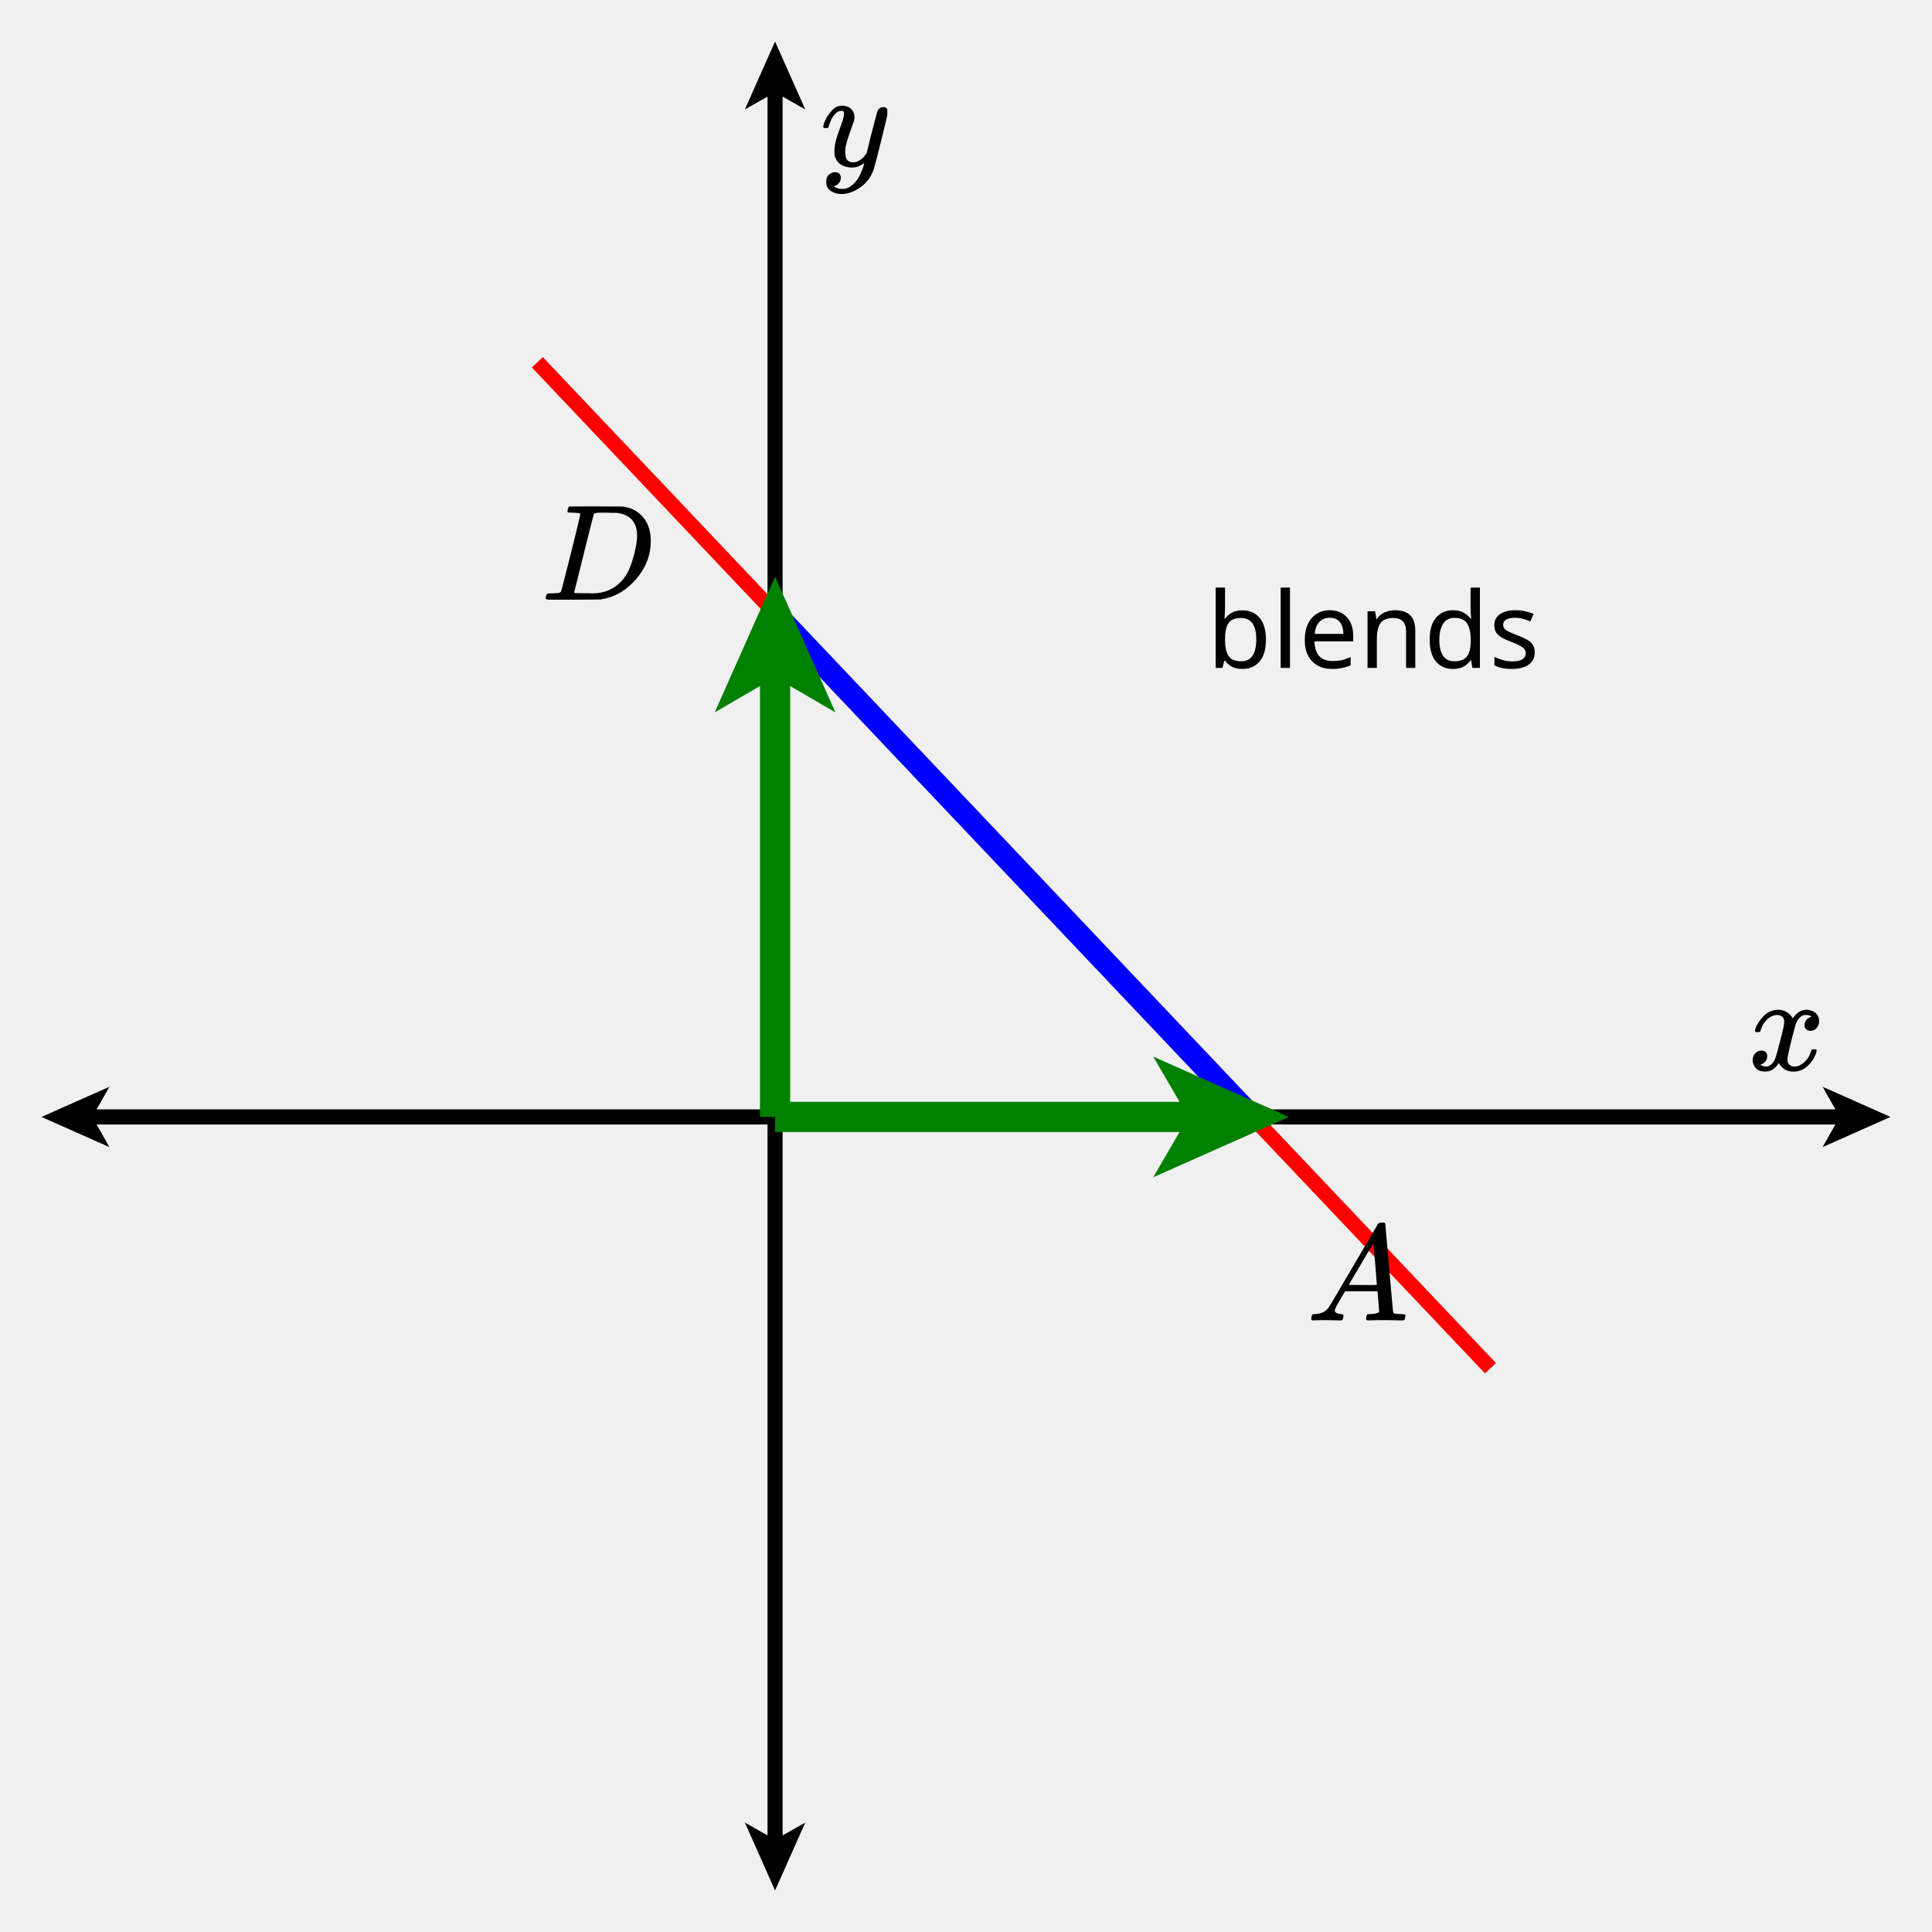
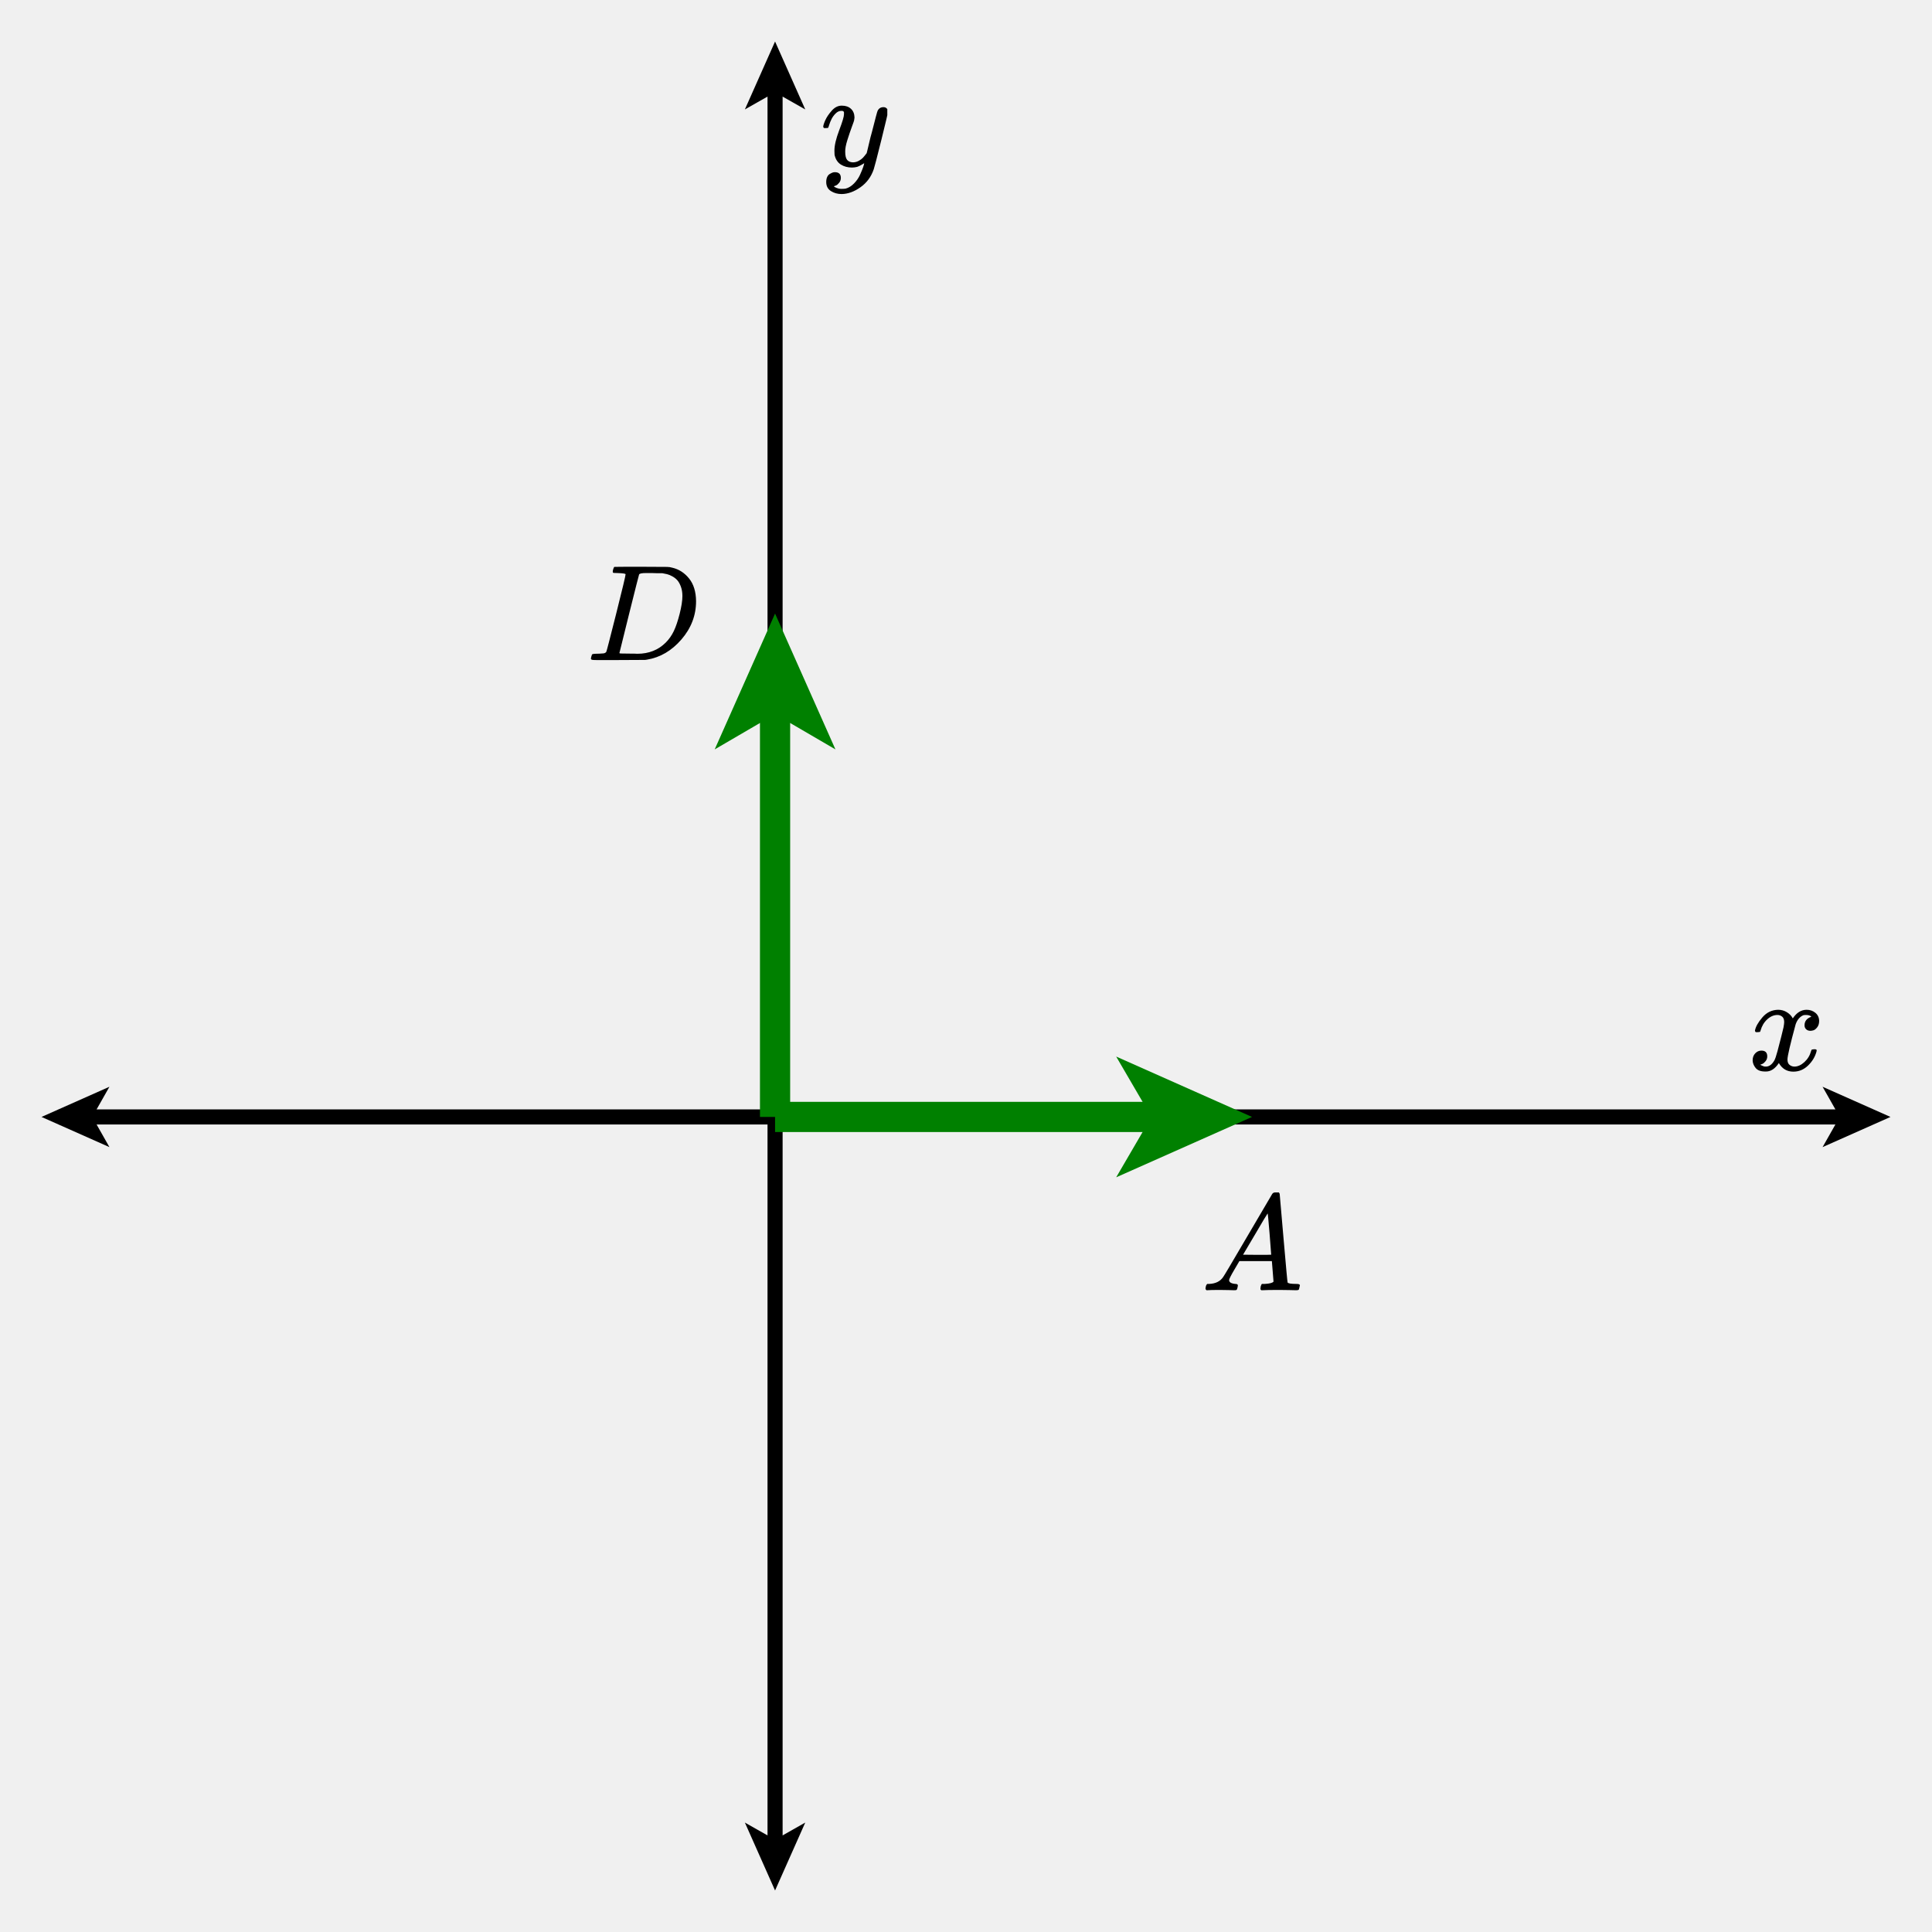
<svg xmlns="http://www.w3.org/2000/svg" xmlns:xlink="http://www.w3.org/1999/xlink" id="pf-cats-basis-b-figure" width="256" height="256" viewBox="0 0 256 256">
  <defs>
-     <clipPath id="pf-cats-basis-b-clipPath-0">
+     <clipPath id="pf-cats-basis-b-__clipPath-0">
      <rect x="8.0" y="8.0" width="240.0" height="240.0" />
    </clipPath>
-     <clipPath id="pf-cats-basis-b-clipPath-1">
+     <clipPath id="pf-cats-basis-b-__clipPath-1">
      <rect x="8.0" y="8.0" width="240.0" height="240.0" />
    </clipPath>
    <marker id="pf-cats-basis-b-arrow-head-end-2_None_24_60-black" markerWidth="9.0" markerHeight="8.0" markerUnits="userSpaceOnUse" orient="auto-start-reverse" refX="6.5" refY="4.0">
      <path d="M 9.0 4.0L 0.0 8.0L 1.7 5.0L 1.7 3.0L 0.0 0.0Z" fill="black" stroke="none" />
    </marker>
    <marker id="pf-cats-basis-b-arrow-head-end-2_None_24_60-black-outline" markerWidth="13.0" markerHeight="12.0" markerUnits="userSpaceOnUse" orient="auto-start-reverse" refX="8.5" refY="6.0">
      <path d="M 11.8 7.8 L 2.8 11.8 A 2 2 0 0 1 0.0 10.0 L 0.0 2.0 A 2 2 0 0 1 2.8 0.2 L 11.8 4.2 A 2 2 0 0 1 11.8 7.8 Z" fill="white" stroke="none" />
    </marker>
    <marker id="pf-cats-basis-b-arrow-head-end-4_None_24_60-green" markerWidth="18.0" markerHeight="16.0" markerUnits="userSpaceOnUse" orient="auto-start-reverse" refX="13.1" refY="8.0">
      <path d="M 18.0 8.0L 0.0 16.0L 3.5 10.0L 3.5 6.0L 0.0 0.0Z" fill="green" stroke="none" />
    </marker>
    <marker id="pf-cats-basis-b-arrow-head-end-4_None_24_60-green-outline" markerWidth="22.0" markerHeight="20.0" markerUnits="userSpaceOnUse" orient="auto-start-reverse" refX="15.1" refY="10.0">
      <path d="M 20.8 11.8 L 2.8 19.8 A 2 2 0 0 1 0.0 18.0 L 0.0 2.0 A 2 2 0 0 1 2.8 0.2 L 20.8 8.2 A 2 2 0 0 1 20.8 11.8 Z" fill="white" stroke="none" />
    </marker>
  </defs>
  <g id="pf-cats-basis-b-axes" stroke="black" stroke-width="2">
-     <line id="pf-cats-basis-b-line-0" x1="8.0" y1="148.0" x2="248.0" y2="148.0" stroke="black" stroke-width="2" marker-end="url(#pf-cats-basis-b-arrow-head-end-2_None_24_60-black)" marker-start="url(#pf-cats-basis-b-arrow-head-end-2_None_24_60-black)" />
-     <line id="pf-cats-basis-b-line-1" x1="102.7" y1="248.0" x2="102.7" y2="8.0" stroke="black" stroke-width="2" marker-end="url(#pf-cats-basis-b-arrow-head-end-2_None_24_60-black)" marker-start="url(#pf-cats-basis-b-arrow-head-end-2_None_24_60-black)" />
+     <line id="pf-cats-basis-b-__line-0" x1="8.0" y1="148.0" x2="248.0" y2="148.0" stroke="black" stroke-width="2" marker-end="url(#pf-cats-basis-b-arrow-head-end-2_None_24_60-black)" marker-start="url(#pf-cats-basis-b-arrow-head-end-2_None_24_60-black)" />
+     <line id="pf-cats-basis-b-__line-1" x1="102.7" y1="248.0" x2="102.7" y2="8.0" stroke="black" stroke-width="2" marker-end="url(#pf-cats-basis-b-arrow-head-end-2_None_24_60-black)" marker-start="url(#pf-cats-basis-b-arrow-head-end-2_None_24_60-black)" />
  </g>
-   <g id="pf-cats-basis-b-label-0" transform="translate(242.0,142.0) translate(-10.4,-8.2)">
-     <g id="pf-cats-basis-b-g-0">
+   <g id="pf-cats-basis-b-__label-0" transform="translate(242.0,142.0) translate(-10.4,-8.2)">
+     <g id="pf-cats-basis-b-__g-0">
      <svg style="vertical-align: -0.200px" width="10.352px" height="8.200px" role="img" focusable="false" viewBox="0 -442 572 453" x="0.0" y="0.0">
        <defs>
          <path id="pf-cats-basis-b-MJX-2-TEX-I-1D465" d="M52 289Q59 331 106 386T222 442Q257 442 286 424T329 379Q371 442 430 442Q467 442 494 420T522 361Q522 332 508 314T481 292T458 288Q439 288 427 299T415 328Q415 374 465 391Q454 404 425 404Q412 404 406 402Q368 386 350 336Q290 115 290 78Q290 50 306 38T341 26Q378 26 414 59T463 140Q466 150 469 151T485 153H489Q504 153 504 145Q504 144 502 134Q486 77 440 33T333 -11Q263 -11 227 52Q186 -10 133 -10H127Q78 -10 57 16T35 71Q35 103 54 123T99 143Q142 143 142 101Q142 81 130 66T107 46T94 41L91 40Q91 39 97 36T113 29T132 26Q168 26 194 71Q203 87 217 139T245 247T261 313Q266 340 266 352Q266 380 251 392T217 404Q177 404 142 372T93 290Q91 281 88 280T72 278H58Q52 284 52 289Z" />
        </defs>
        <g stroke="currentColor" fill="currentColor" stroke-width="0" transform="scale(1,-1)">
          <g data-mml-node="math">
            <g data-mml-node="mi" data-semantic-type="identifier" data-semantic-role="latinletter" data-semantic-font="italic" data-semantic-annotation="clearspeak:simple" data-semantic-id="0" data-semantic-speech="x">
              <use data-c="1D465" xlink:href="#pf-cats-basis-b-MJX-2-TEX-I-1D465" />
            </g>
          </g>
        </g>
      </svg>
    </g>
  </g>
-   <g id="pf-cats-basis-b-label-1" transform="translate(108.7,14.0) translate(0.0,-0.0)">
-     <g id="pf-cats-basis-b-g-1">
+   <g id="pf-cats-basis-b-__label-1" transform="translate(108.7,14.0) translate(0.0,-0.0)">
+     <g id="pf-cats-basis-b-__g-1">
      <svg style="vertical-align: -3.712px" width="8.872px" height="11.712px" role="img" focusable="false" viewBox="0 -442 490 647" x="0.0" y="0.0">
        <defs>
          <path id="pf-cats-basis-b-MJX-3-TEX-I-1D466" d="M21 287Q21 301 36 335T84 406T158 442Q199 442 224 419T250 355Q248 336 247 334Q247 331 231 288T198 191T182 105Q182 62 196 45T238 27Q261 27 281 38T312 61T339 94Q339 95 344 114T358 173T377 247Q415 397 419 404Q432 431 462 431Q475 431 483 424T494 412T496 403Q496 390 447 193T391 -23Q363 -106 294 -155T156 -205Q111 -205 77 -183T43 -117Q43 -95 50 -80T69 -58T89 -48T106 -45Q150 -45 150 -87Q150 -107 138 -122T115 -142T102 -147L99 -148Q101 -153 118 -160T152 -167H160Q177 -167 186 -165Q219 -156 247 -127T290 -65T313 -9T321 21L315 17Q309 13 296 6T270 -6Q250 -11 231 -11Q185 -11 150 11T104 82Q103 89 103 113Q103 170 138 262T173 379Q173 380 173 381Q173 390 173 393T169 400T158 404H154Q131 404 112 385T82 344T65 302T57 280Q55 278 41 278H27Q21 284 21 287Z" />
        </defs>
        <g stroke="currentColor" fill="currentColor" stroke-width="0" transform="scale(1,-1)">
          <g data-mml-node="math">
            <g data-mml-node="mi" data-semantic-type="identifier" data-semantic-role="latinletter" data-semantic-font="italic" data-semantic-annotation="clearspeak:simple" data-semantic-id="0" data-semantic-speech="y">
              <use data-c="1D466" xlink:href="#pf-cats-basis-b-MJX-3-TEX-I-1D466" />
            </g>
          </g>
        </g>
      </svg>
    </g>
  </g>
-   <line id="pf-cats-basis-b-line-2" x1="71.2" y1="48.0" x2="197.5" y2="181.3" stroke="red" stroke-width="2" fill="none" />
-   <line id="pf-cats-basis-b-line-3" x1="165.9" y1="148.0" x2="102.7" y2="81.3" stroke="blue" stroke-width="3" fill="none" />
-   <line id="pf-cats-basis-b-line-4" x1="102.7" y1="148.0" x2="165.9" y2="148.0" stroke="green" stroke-width="4" fill="none" marker-end="url(#pf-cats-basis-b-arrow-head-end-4_None_24_60-green)" />
-   <line id="pf-cats-basis-b-line-5" x1="102.7" y1="148.0" x2="102.7" y2="81.3" stroke="green" stroke-width="4" fill="none" marker-end="url(#pf-cats-basis-b-arrow-head-end-4_None_24_60-green)" />
-   <g id="pf-cats-basis-b-label-2" transform="translate(179.9,162.0) translate(-6.8,-0.0)">
-     <g id="pf-cats-basis-b-g-2">
+   <line id="pf-cats-basis-b-__line-2" x1="102.7" y1="148.0" x2="161.0" y2="148.0" stroke="green" stroke-width="4" fill="none" marker-end="url(#pf-cats-basis-b-arrow-head-end-4_None_24_60-green)" />
+   <line id="pf-cats-basis-b-__line-3" x1="102.7" y1="148.0" x2="102.7" y2="86.2" stroke="green" stroke-width="4" fill="none" marker-end="url(#pf-cats-basis-b-arrow-head-end-4_None_24_60-green)" />
+   <g id="pf-cats-basis-b-__label-2" transform="translate(165.9,158.0) translate(-6.8,-0.0)">
+     <g id="pf-cats-basis-b-__g-2">
      <svg style="vertical-align: 0.000px" width="13.576px" height="12.960px" role="img" focusable="false" viewBox="0 -716 750 716" x="0.0" y="0.0">
        <defs>
          <path id="pf-cats-basis-b-MJX-4-TEX-I-1D434" d="M208 74Q208 50 254 46Q272 46 272 35Q272 34 270 22Q267 8 264 4T251 0Q249 0 239 0T205 1T141 2Q70 2 50 0H42Q35 7 35 11Q37 38 48 46H62Q132 49 164 96Q170 102 345 401T523 704Q530 716 547 716H555H572Q578 707 578 706L606 383Q634 60 636 57Q641 46 701 46Q726 46 726 36Q726 34 723 22Q720 7 718 4T704 0Q701 0 690 0T651 1T578 2Q484 2 455 0H443Q437 6 437 9T439 27Q443 40 445 43L449 46H469Q523 49 533 63L521 213H283L249 155Q208 86 208 74ZM516 260Q516 271 504 416T490 562L463 519Q447 492 400 412L310 260L413 259Q516 259 516 260Z" />
        </defs>
        <g stroke="currentColor" fill="currentColor" stroke-width="0" transform="scale(1,-1)">
          <g data-mml-node="math">
            <g data-mml-node="mi" data-semantic-type="identifier" data-semantic-role="latinletter" data-semantic-font="italic" data-semantic-annotation="clearspeak:simple" data-semantic-id="0" data-semantic-speech="upper A">
              <use data-c="1D434" xlink:href="#pf-cats-basis-b-MJX-4-TEX-I-1D434" />
            </g>
          </g>
        </g>
      </svg>
    </g>
  </g>
-   <g id="pf-cats-basis-b-label-3" transform="translate(86.7,73.3) translate(-15.0,-6.2)">
-     <g id="pf-cats-basis-b-g-3">
+   <g id="pf-cats-basis-b-__label-3" transform="translate(92.7,81.3) translate(-15.0,-6.2)">
+     <g id="pf-cats-basis-b-__g-3">
      <svg style="vertical-align: 0.000px" width="14.984px" height="12.360px" role="img" focusable="false" viewBox="0 -683 828 683" x="0.0" y="0.0">
        <defs>
          <path id="pf-cats-basis-b-MJX-5-TEX-I-1D437" d="M287 628Q287 635 230 637Q207 637 200 638T193 647Q193 655 197 667T204 682Q206 683 403 683Q570 682 590 682T630 676Q702 659 752 597T803 431Q803 275 696 151T444 3L430 1L236 0H125H72Q48 0 41 2T33 11Q33 13 36 25Q40 41 44 43T67 46Q94 46 127 49Q141 52 146 61Q149 65 218 339T287 628ZM703 469Q703 507 692 537T666 584T629 613T590 629T555 636Q553 636 541 636T512 636T479 637H436Q392 637 386 627Q384 623 313 339T242 52Q242 48 253 48T330 47Q335 47 349 47T373 46Q499 46 581 128Q617 164 640 212T683 339T703 469Z" />
        </defs>
        <g stroke="currentColor" fill="currentColor" stroke-width="0" transform="scale(1,-1)">
          <g data-mml-node="math">
            <g data-mml-node="mi" data-semantic-type="identifier" data-semantic-role="latinletter" data-semantic-font="italic" data-semantic-annotation="clearspeak:simple" data-semantic-id="0" data-semantic-speech="upper D">
              <use data-c="1D437" xlink:href="#pf-cats-basis-b-MJX-5-TEX-I-1D437" />
            </g>
          </g>
        </g>
      </svg>
    </g>
  </g>
-   <g id="pf-cats-basis-b-label-4" transform="translate(159.9,88.7) translate(0.0,-10.8)">
-     <g id="pf-cats-basis-b-g-4">
-       <text font-family="sans-serif" font-size="14" x="0.0" y="10.6">blends</text>
-     </g>
-   </g>
</svg>
